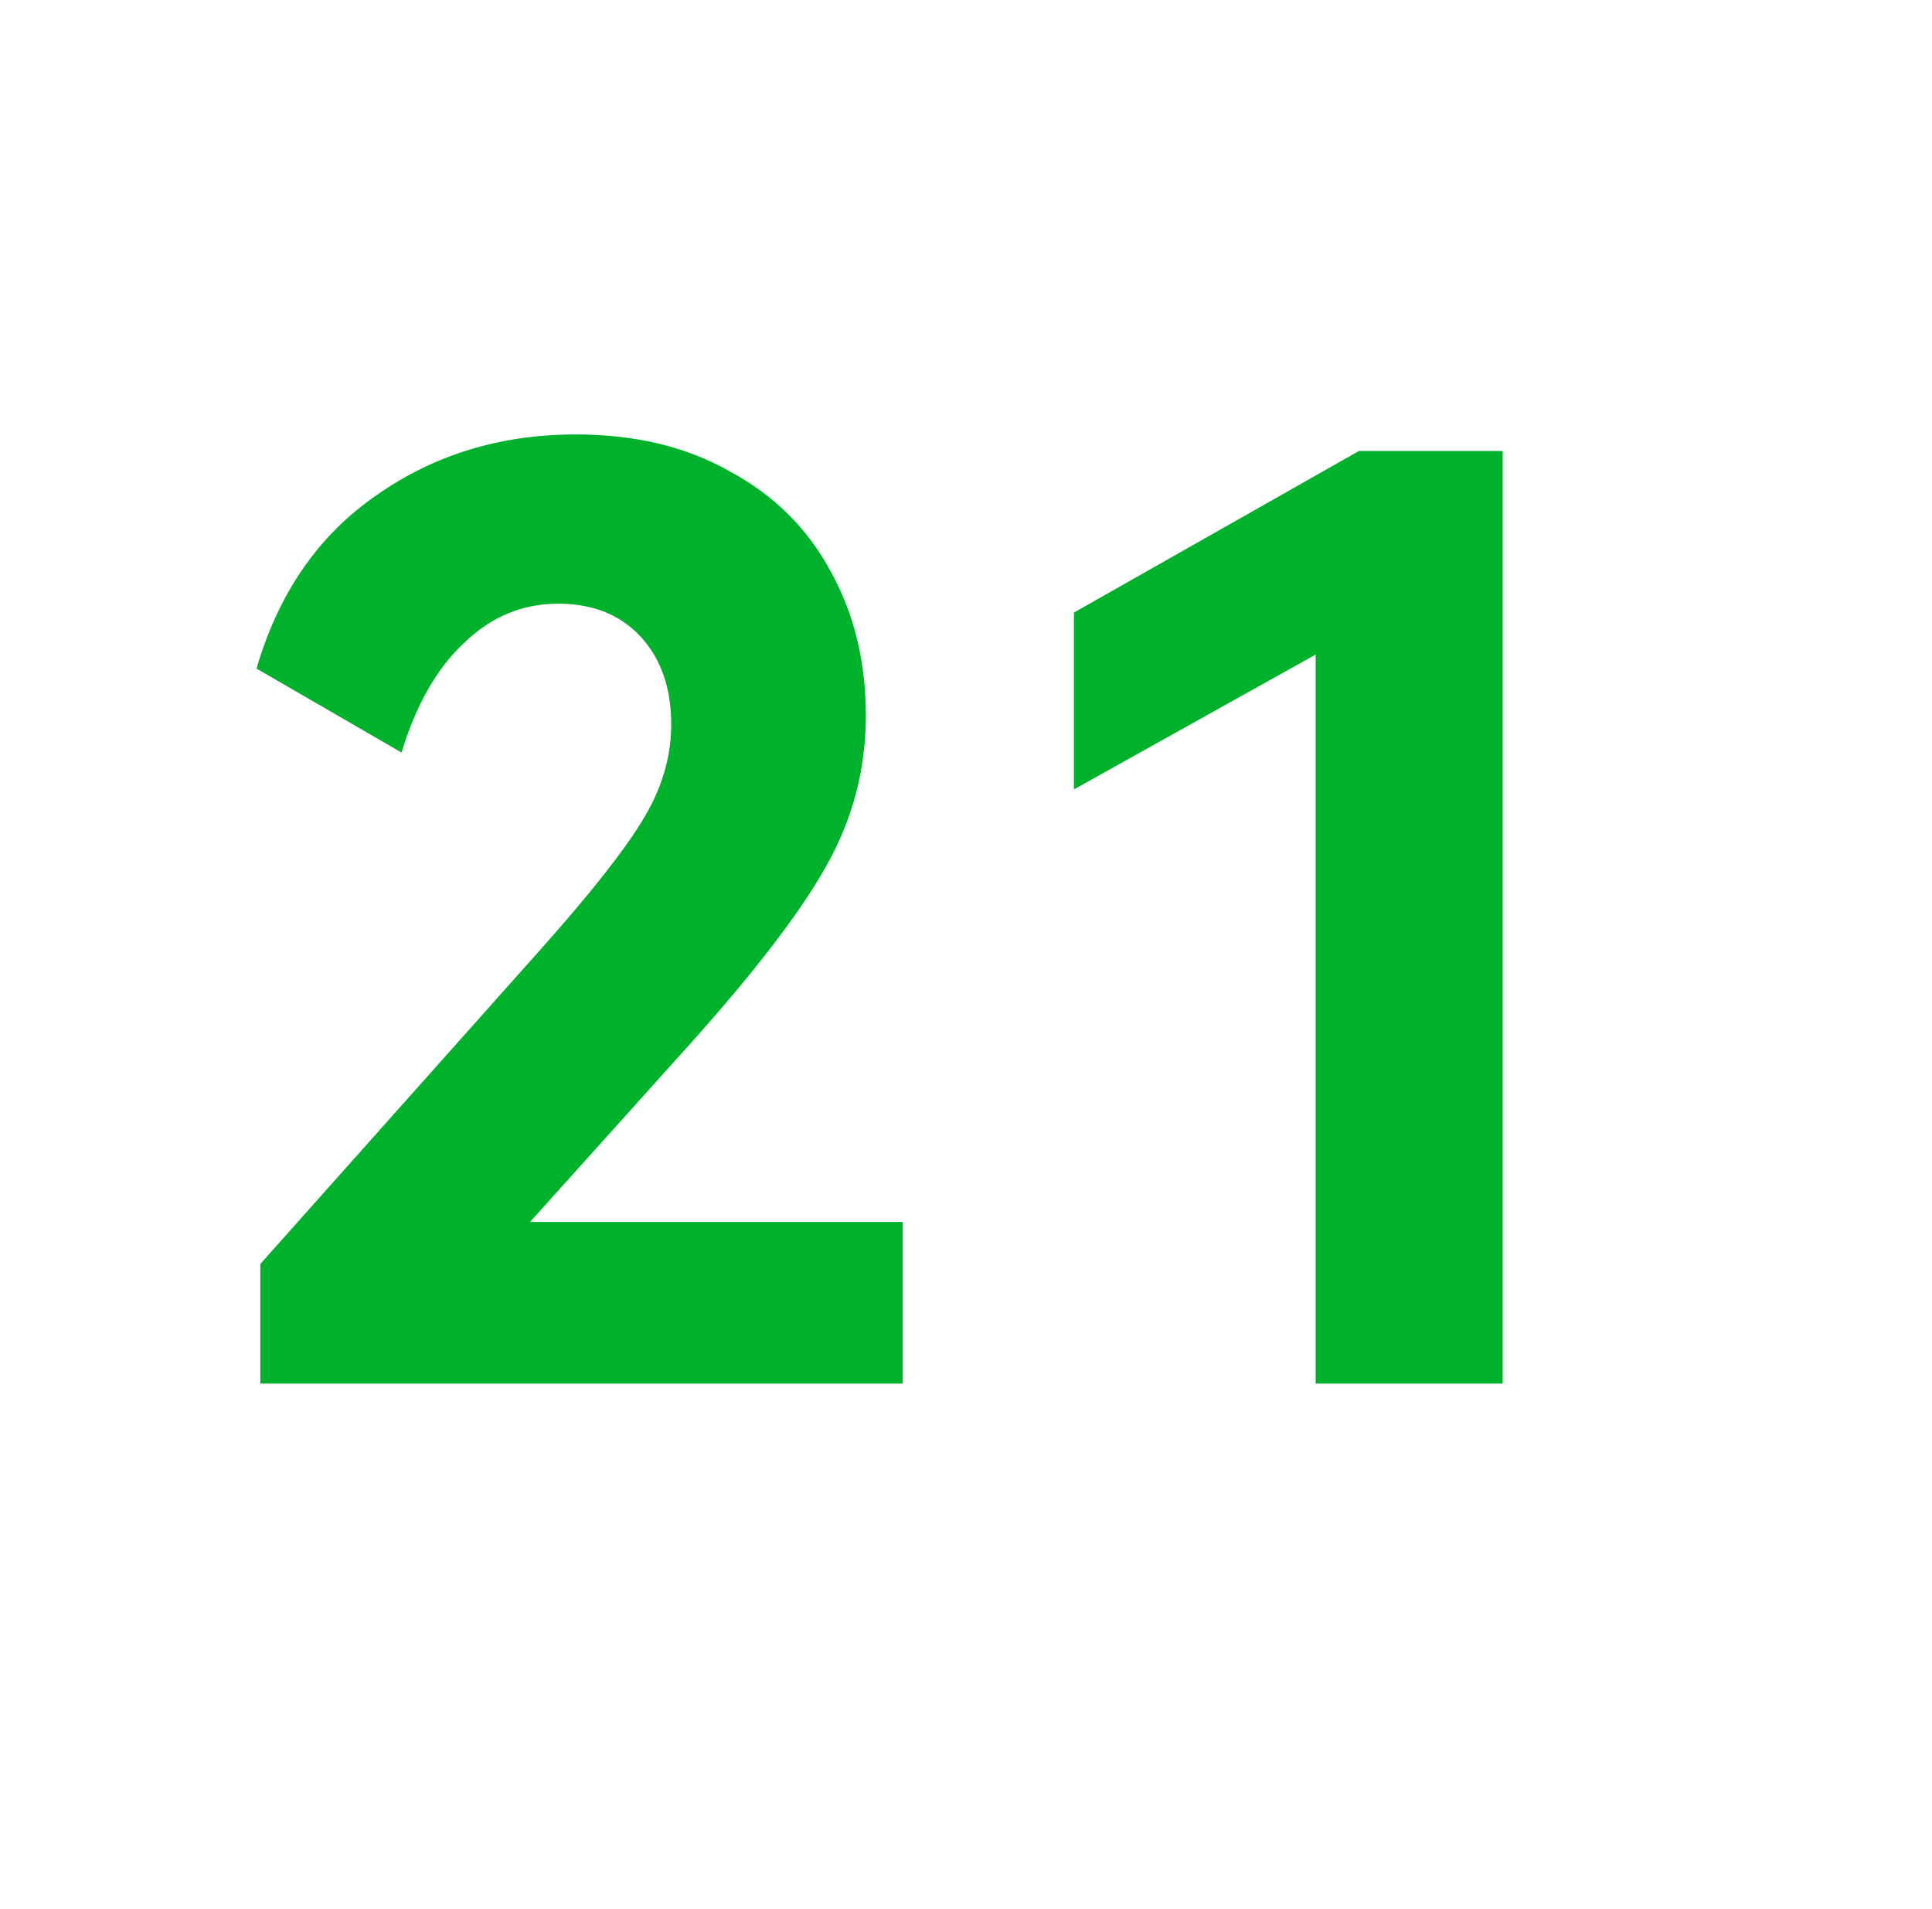
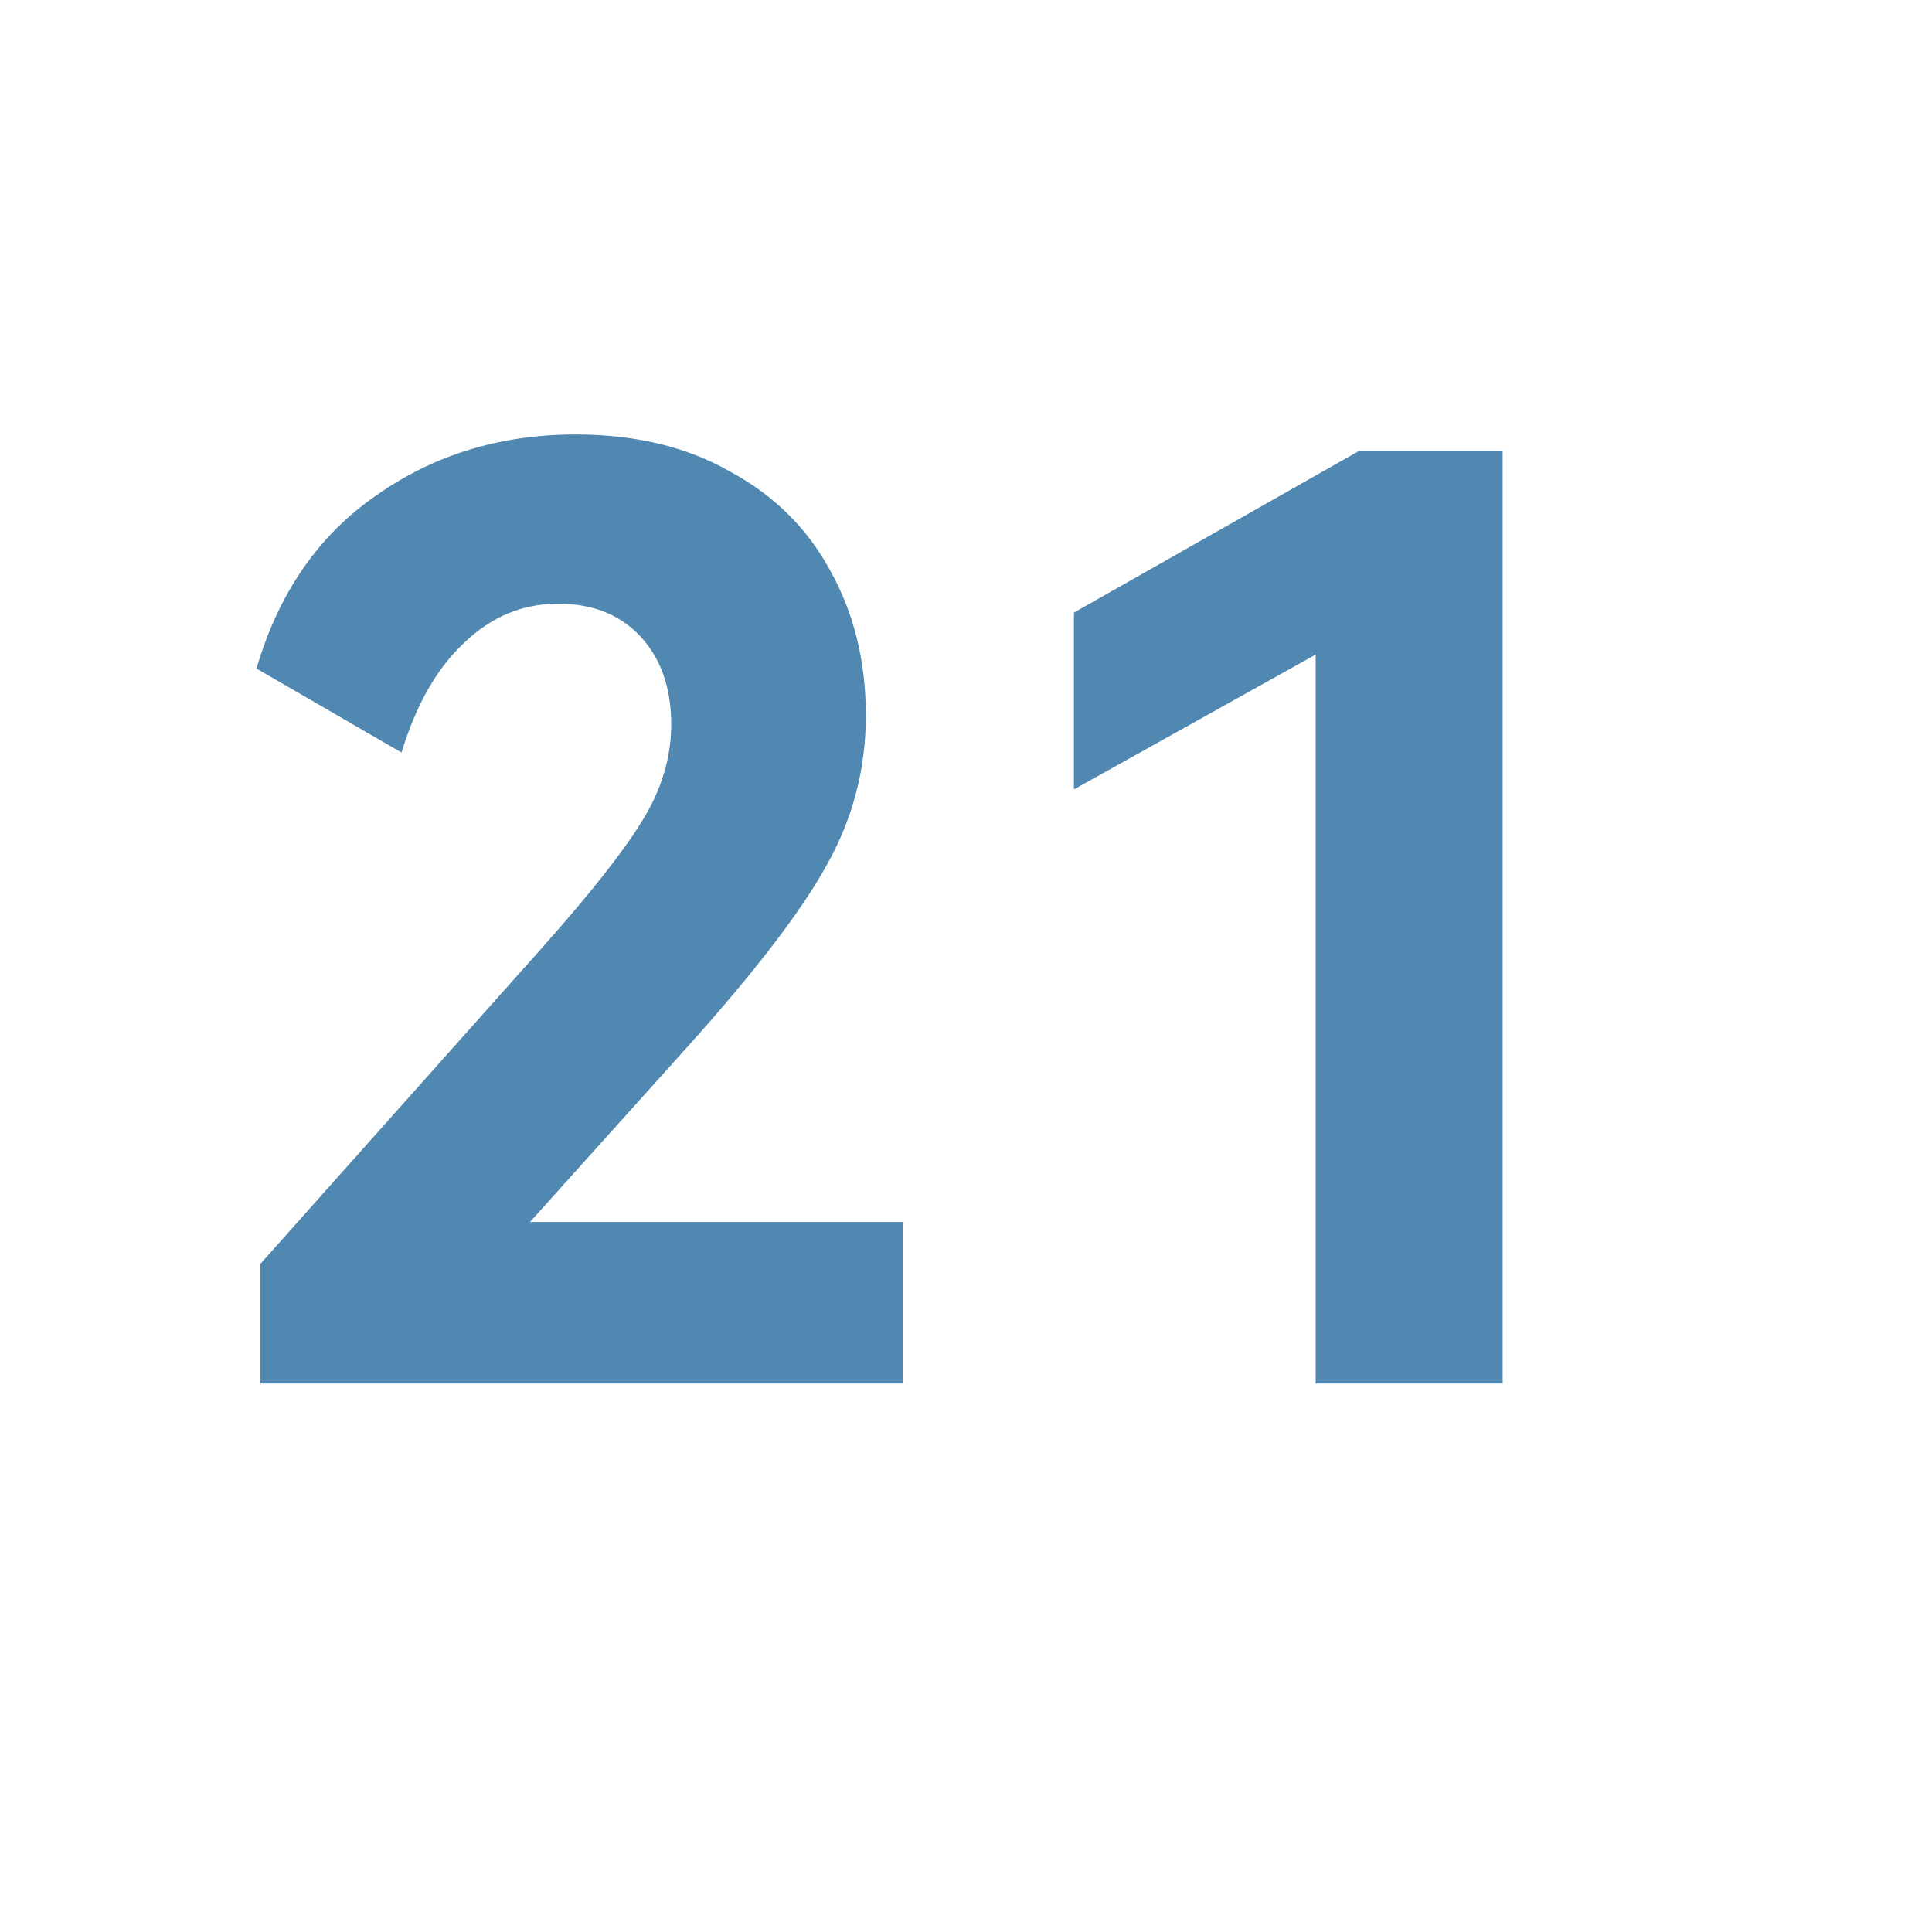
<svg xmlns="http://www.w3.org/2000/svg" width="81" height="80" viewBox="0 0 81 80" fill="none">
-   <path d="M22.221 51.227H37.847V58H10.914V52.987L22.701 39.76C24.727 37.484 26.132 35.707 26.914 34.427C27.732 33.111 28.141 31.76 28.141 30.373C28.141 28.844 27.714 27.618 26.861 26.693C26.007 25.769 24.852 25.307 23.394 25.307C21.901 25.307 20.585 25.858 19.447 26.96C18.31 28.027 17.439 29.556 16.834 31.547L10.754 28.027C11.679 24.862 13.35 22.444 15.767 20.773C18.185 19.067 20.976 18.213 24.141 18.213C26.63 18.213 28.781 18.729 30.594 19.76C32.443 20.756 33.847 22.142 34.807 23.92C35.803 25.698 36.301 27.724 36.301 30C36.301 32.24 35.75 34.338 34.647 36.293C33.581 38.213 31.661 40.72 28.887 43.813L22.221 51.227ZM45.025 33.093V25.68L56.972 18.907H62.999V58H55.159V27.44L45.025 33.093Z" fill="#00B12C" />
+   <path d="M22.221 51.227H37.847V58H10.914V52.987L22.701 39.76C24.727 37.484 26.132 35.707 26.914 34.427C27.732 33.111 28.141 31.76 28.141 30.373C28.141 28.844 27.714 27.618 26.861 26.693C26.007 25.769 24.852 25.307 23.394 25.307C21.901 25.307 20.585 25.858 19.447 26.96C18.31 28.027 17.439 29.556 16.834 31.547L10.754 28.027C11.679 24.862 13.35 22.444 15.767 20.773C18.185 19.067 20.976 18.213 24.141 18.213C26.63 18.213 28.781 18.729 30.594 19.76C32.443 20.756 33.847 22.142 34.807 23.92C35.803 25.698 36.301 27.724 36.301 30C36.301 32.24 35.75 34.338 34.647 36.293C33.581 38.213 31.661 40.72 28.887 43.813L22.221 51.227ZM45.025 33.093V25.68L56.972 18.907H62.999V58H55.159V27.44L45.025 33.093Z" fill="#5088B1" />
</svg>
